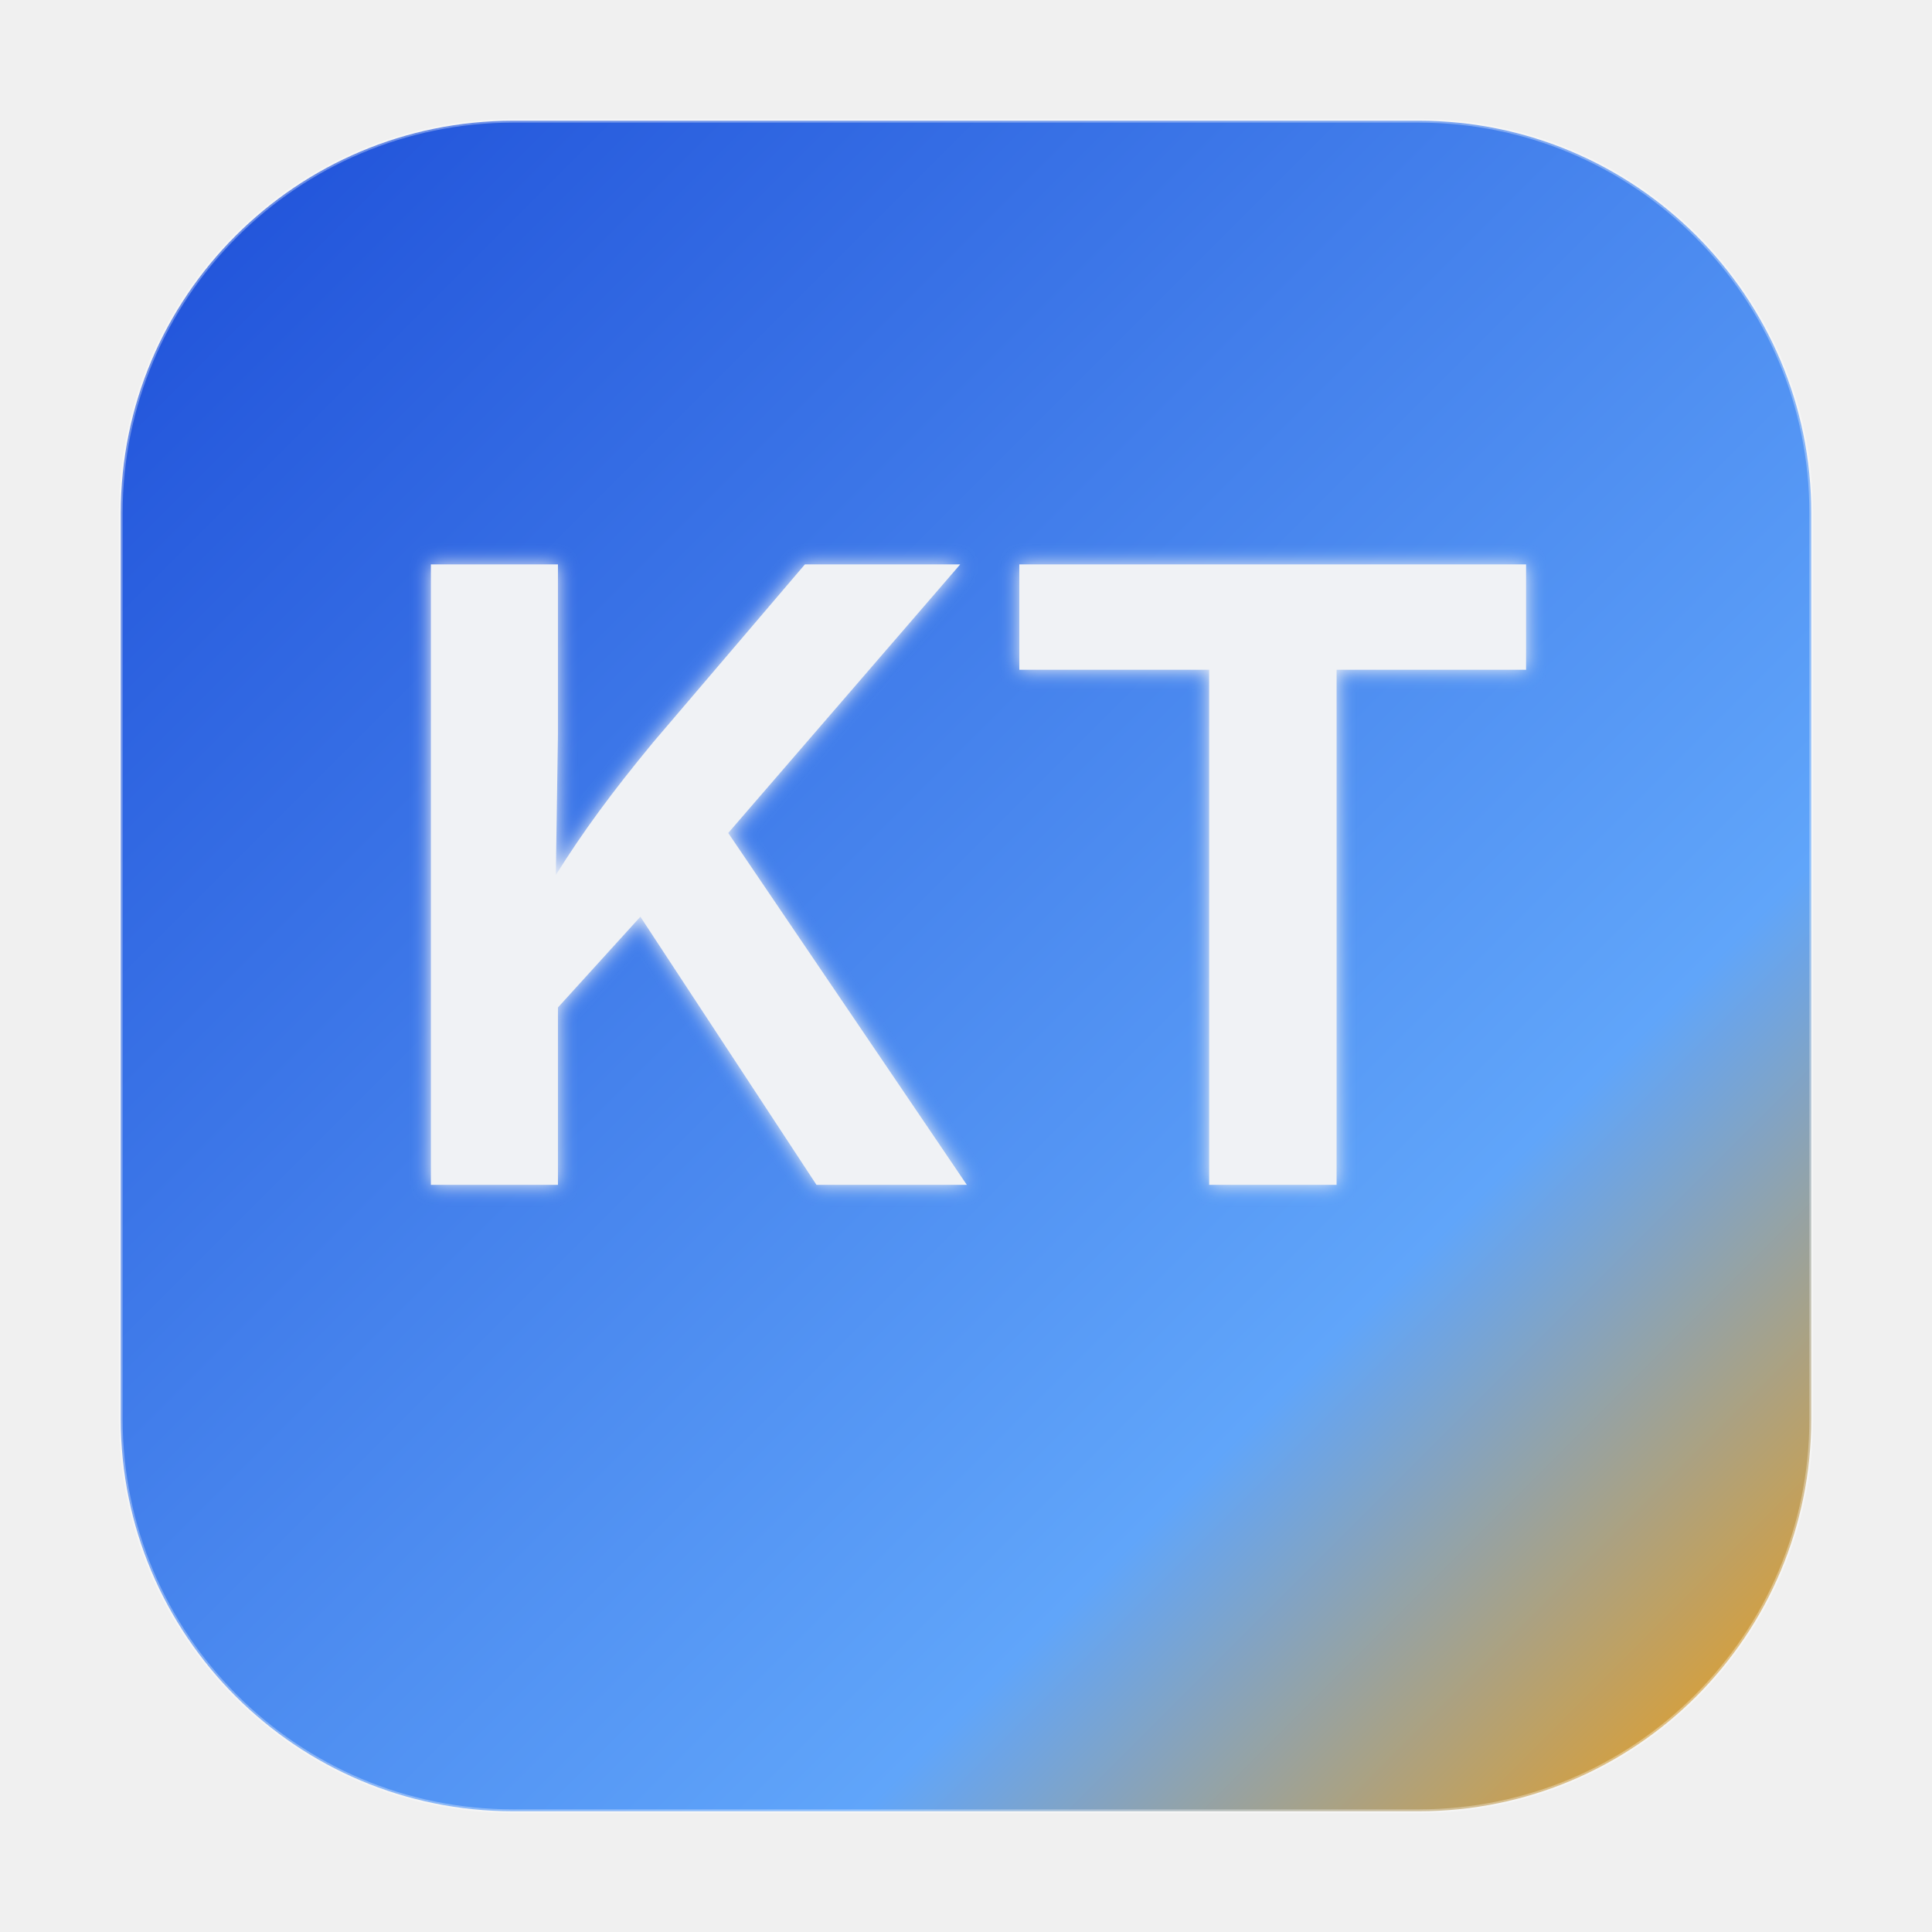
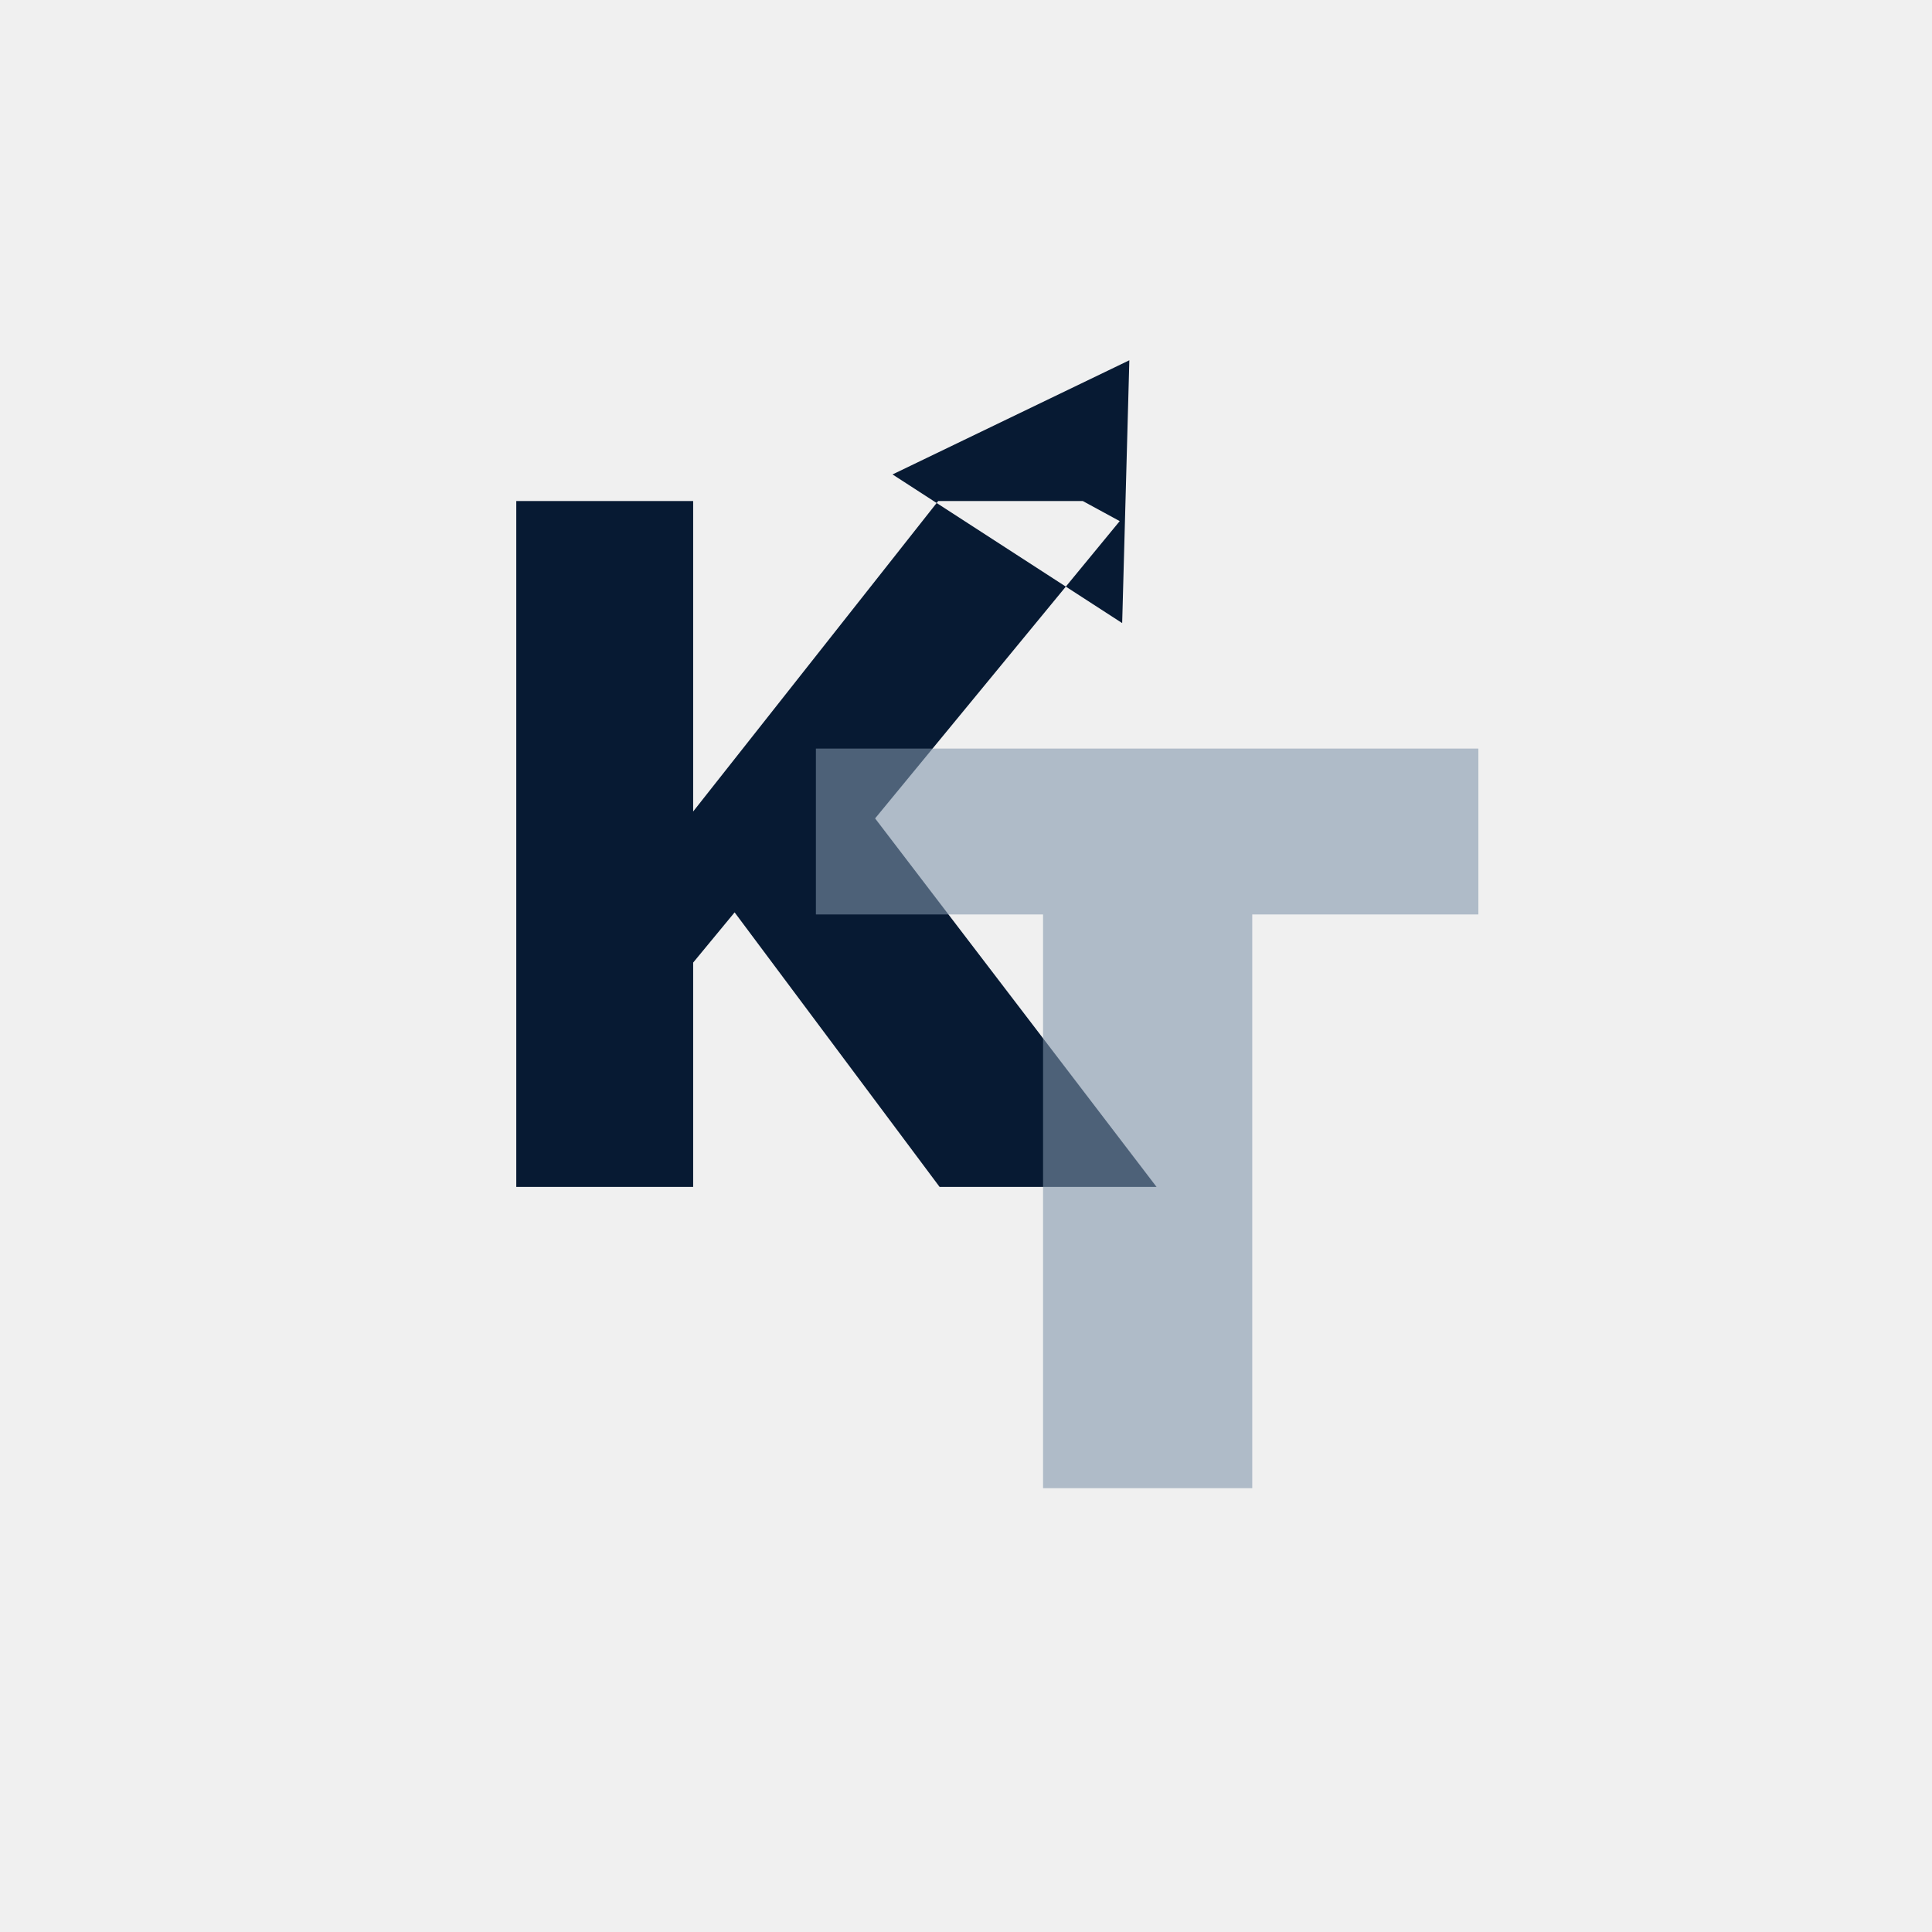
- <svg xmlns="http://www.w3.org/2000/svg" viewBox="0 0 512 512">
-   <defs>
-     <linearGradient id="kt-grad" x1="0%" y1="0%" x2="100%" y2="100%">
-       <stop offset="0%" stop-color="#1d4ed8" />
-       <stop offset="72%" stop-color="#60a5fa" />
-       <stop offset="100%" stop-color="#f59e0b" />
-     </linearGradient>
-     <filter id="soft-glow" x="-20%" y="-20%" width="140%" height="140%">
-       <feGaussianBlur in="SourceGraphic" stdDeviation="2.4" result="blurred" />
-       <feMerge>
-         <feMergeNode in="blurred" />
-         <feMergeNode in="SourceGraphic" />
-       </feMerge>
-     </filter>
-   </defs>
-   <rect x="32" y="32" width="448" height="448" rx="104" fill="url(#kt-grad)" />
-   <rect x="32" y="32" width="448" height="448" rx="104" fill="none" stroke="#ffffff" stroke-opacity="0.32" />
-   <text x="256" y="314" text-anchor="middle" font-size="226" font-family="Inter, Arial, sans-serif" font-weight="700" fill="#f0f2f5" filter="url(#soft-glow)">KT</text>
+ <svg xmlns="http://www.w3.org/2000/svg" width="1024" height="1024" viewBox="0 0 1024 1024" role="img" aria-label="Katy Technologies navy slate tonal transparent logo">
+   <path id="kt-k-arrow" d="M 612.993,629.085 H 498.003 L 389.36,483.577 367.388,510.188 v 118.896 h -93.75 V 265.56 h 93.75 V 430.11 L 497.271,265.56 h 50.445 26.186 l 19.569,10.643 -129.647,157.57 z M 594.775,330.25 L 598.575,190.95 L 473.055,251.46 Z" fill="#071A33" aria-label="K and arrow symbol" />
+   <path id="kt-t-overlay" d="M219 0V543H4V700H631V543H417V0Z" transform="translate(430.2,788.76) scale(0.56,-0.56)" fill="#7F95AA" opacity="0.58" aria-label="T overlay" />
</svg>
